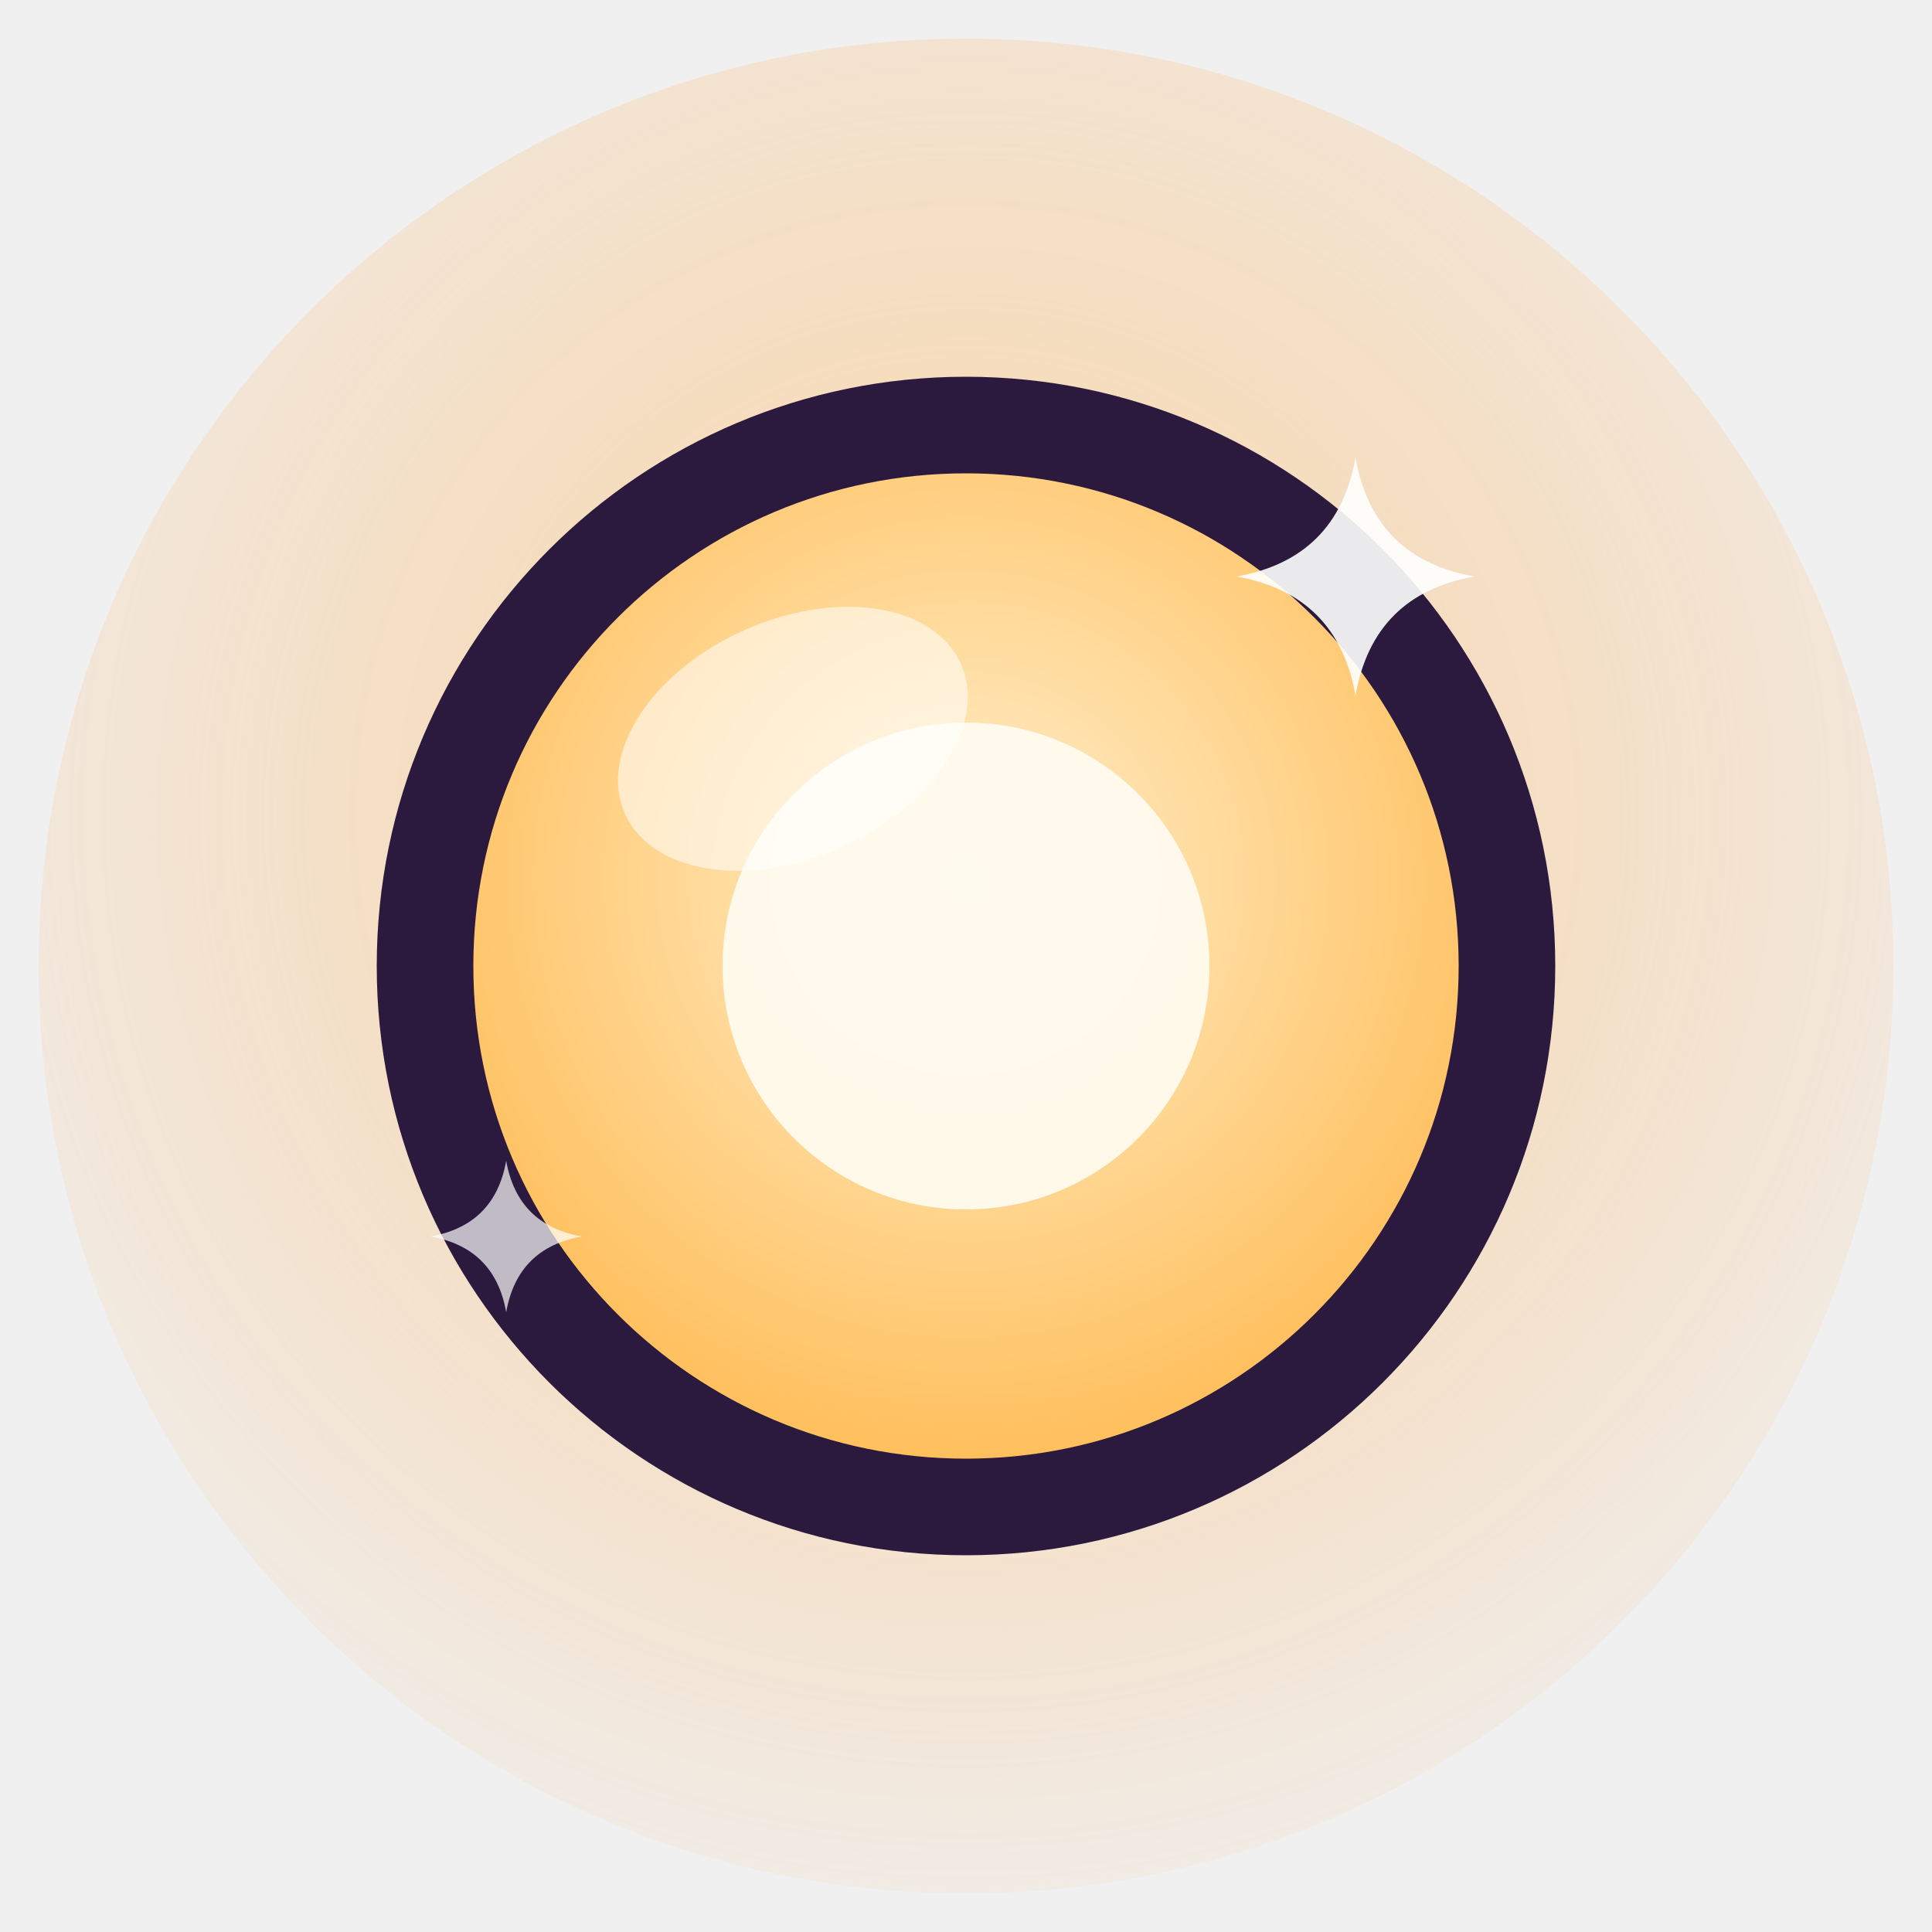
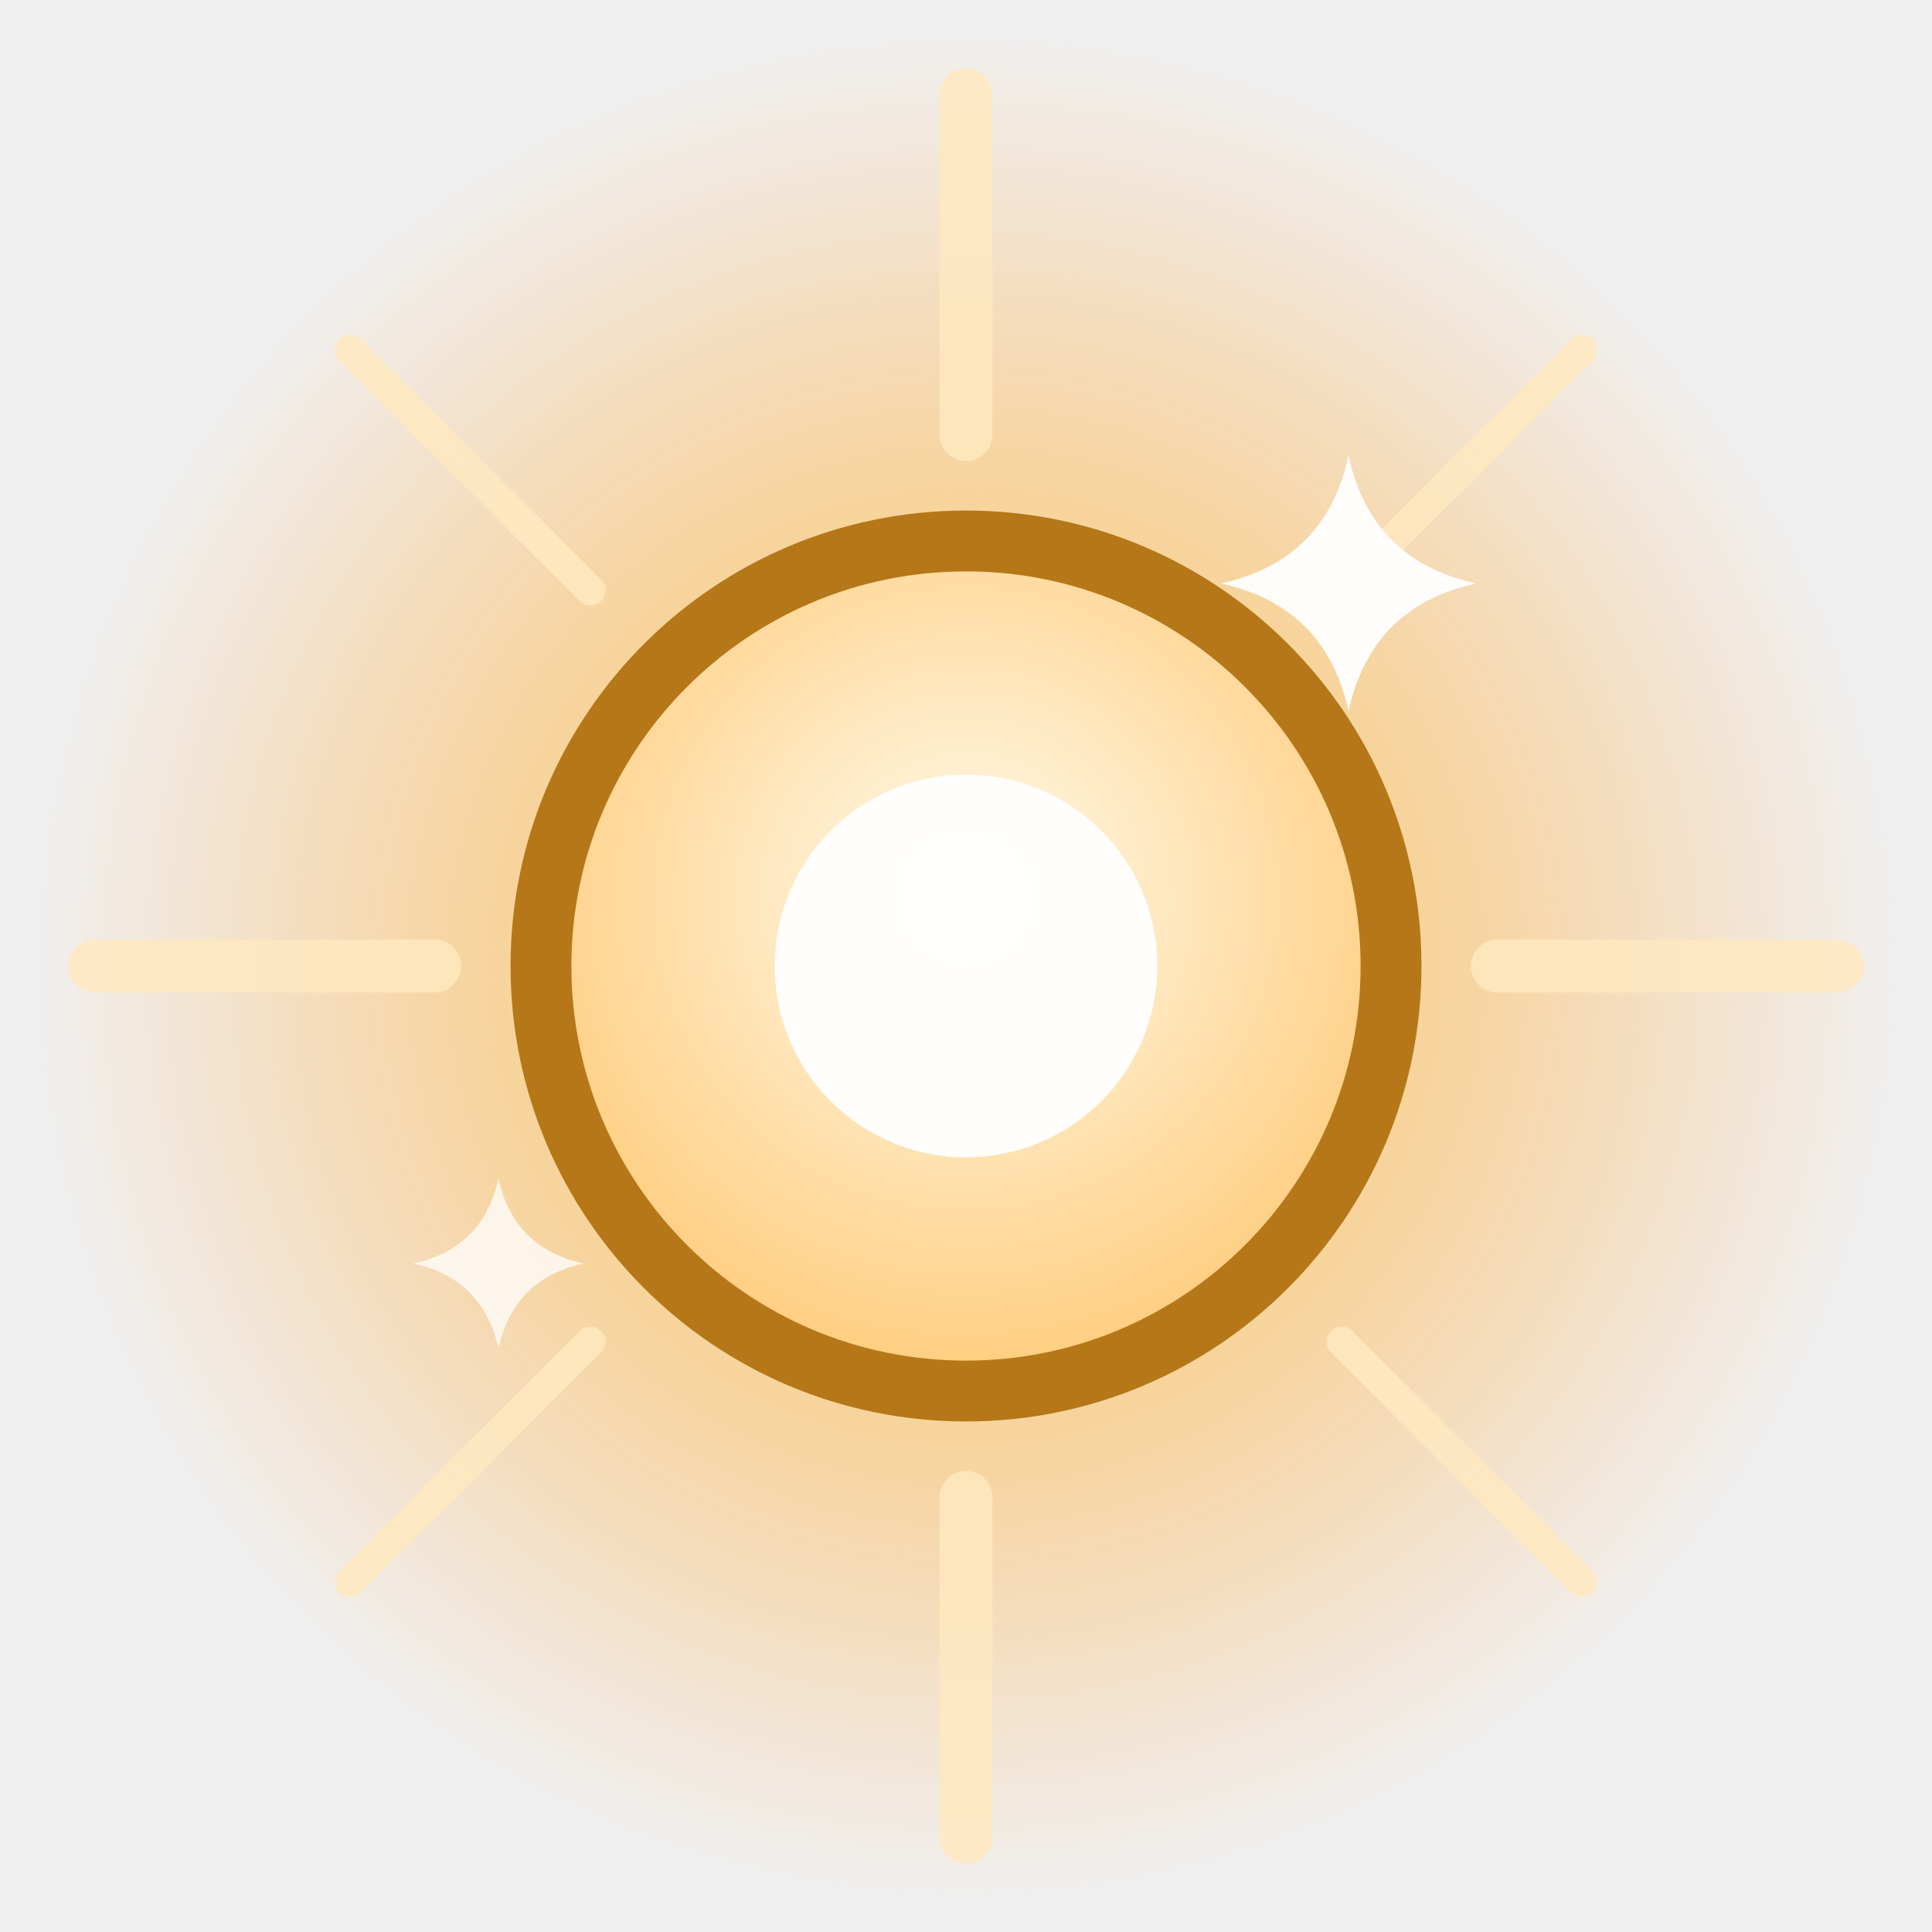
<svg xmlns="http://www.w3.org/2000/svg" width="256" height="256" viewBox="0 0 256 256">
  <defs>
+     <radialGradient id="halo" cx="0.5" cy="0.5" r="0.5">
+       <stop offset="0" stop-color="#FFD166" stop-opacity="0.9" />
+       <stop offset="0.55" stop-color="#FFB545" stop-opacity="0.45" />
+       <stop offset="1" stop-color="#FFA94D" stop-opacity="0" />
+     </radialGradient>
    <radialGradient id="g" cx="0.5" cy="0.42" r="0.65">
-       <stop offset="0" stop-color="#FFF0CE" />
-       <stop offset="1" stop-color="#FFB545" />
-     </radialGradient>
-     <radialGradient id="halo" cx="0.5" cy="0.42" r="0.65">
-       <stop offset="0" stop-color="#FFC97E99" />
-       <stop offset="1" stop-color="#FFA94D00" />
+       <stop offset="0" stop-color="#FFFBEE" />
+       <stop offset="1" stop-color="#FFC66E" />
    </radialGradient>
  </defs>
-   <circle cx="128" cy="128" r="122.88" fill="url(#halo)" />
-   <circle cx="128" cy="128" r="71.68" fill="url(#g)" stroke="#2B1A3D" stroke-width="12.8" />
-   <circle cx="128" cy="128" r="32.256" fill="#FFFBEE" opacity="0.95" />
-   <ellipse cx="105.062" cy="97.894" rx="24.371" ry="15.77" fill="#ffffff" opacity="0.55" transform="rotate(-24 105.0624 97.8944)" />
-   <path d="M 179.61 60.621 Q 181.975 74.025 195.379 76.39     Q 181.975 78.756 179.61 92.16     Q 177.244 78.756 163.84 76.39     Q 177.244 74.025 179.61 60.621 Z" fill="#ffffff" opacity="0.9" />
-   <path d="M 67.072 153.805 Q 68.577 162.335 77.107 163.84     Q 68.577 165.345 67.072 173.875     Q 65.567 165.345 57.037 163.84     Q 65.567 162.335 67.072 153.805 Z" fill="#ffffff" opacity="0.7" />
+   <circle cx="128" cy="128" r="125.44" fill="url(#halo)" />
+   <line x1="198.4" y1="128" x2="243.456" y2="128" stroke="#FFE9BF" stroke-width="7" stroke-linecap="round" opacity="0.85" />
+   <line x1="177.78" y1="177.78" x2="209.64" y2="209.64" stroke="#FFE9BF" stroke-width="4" stroke-linecap="round" opacity="0.85" />
+   <line x1="128" y1="198.4" x2="128" y2="243.456" stroke="#FFE9BF" stroke-width="7" stroke-linecap="round" opacity="0.85" />
+   <line x1="78.22" y1="177.78" x2="46.36" y2="209.64" stroke="#FFE9BF" stroke-width="4" stroke-linecap="round" opacity="0.85" />
+   <line x1="57.6" y1="128" x2="12.544" y2="128" stroke="#FFE9BF" stroke-width="7" stroke-linecap="round" opacity="0.85" />
+   <line x1="78.22" y1="78.22" x2="46.36" y2="46.36" stroke="#FFE9BF" stroke-width="4" stroke-linecap="round" opacity="0.85" />
+   <line x1="128" y1="57.6" x2="128" y2="12.544" stroke="#FFE9BF" stroke-width="7" stroke-linecap="round" opacity="0.85" />
+   <line x1="177.78" y1="78.22" x2="209.64" y2="46.36" stroke="#FFE9BF" stroke-width="4" stroke-linecap="round" opacity="0.85" />
+   <circle cx="128" cy="128" r="56.32" fill="url(#g)" stroke="#B57718" stroke-width="8.064" />
+   <circle cx="128" cy="128" r="25.344" fill="#FFFFFF" opacity="0.95" />
+   <path d="M 178.688 60.416 Q 181.729 74.271 195.584 77.312     Q 181.729 80.353 178.688 94.208     Q 175.647 80.353 161.792 77.312     Q 175.647 74.271 178.688 60.416 Z" fill="#ffffff" opacity="0.95" />
+   <path d="M 66.048 156.16 Q 68.076 165.396 77.312 167.424     Q 68.076 169.452 66.048 178.688     Q 64.02 169.452 54.784 167.424     Q 64.02 165.396 66.048 156.16 Z" fill="#ffffff" opacity="0.75" />
</svg>
